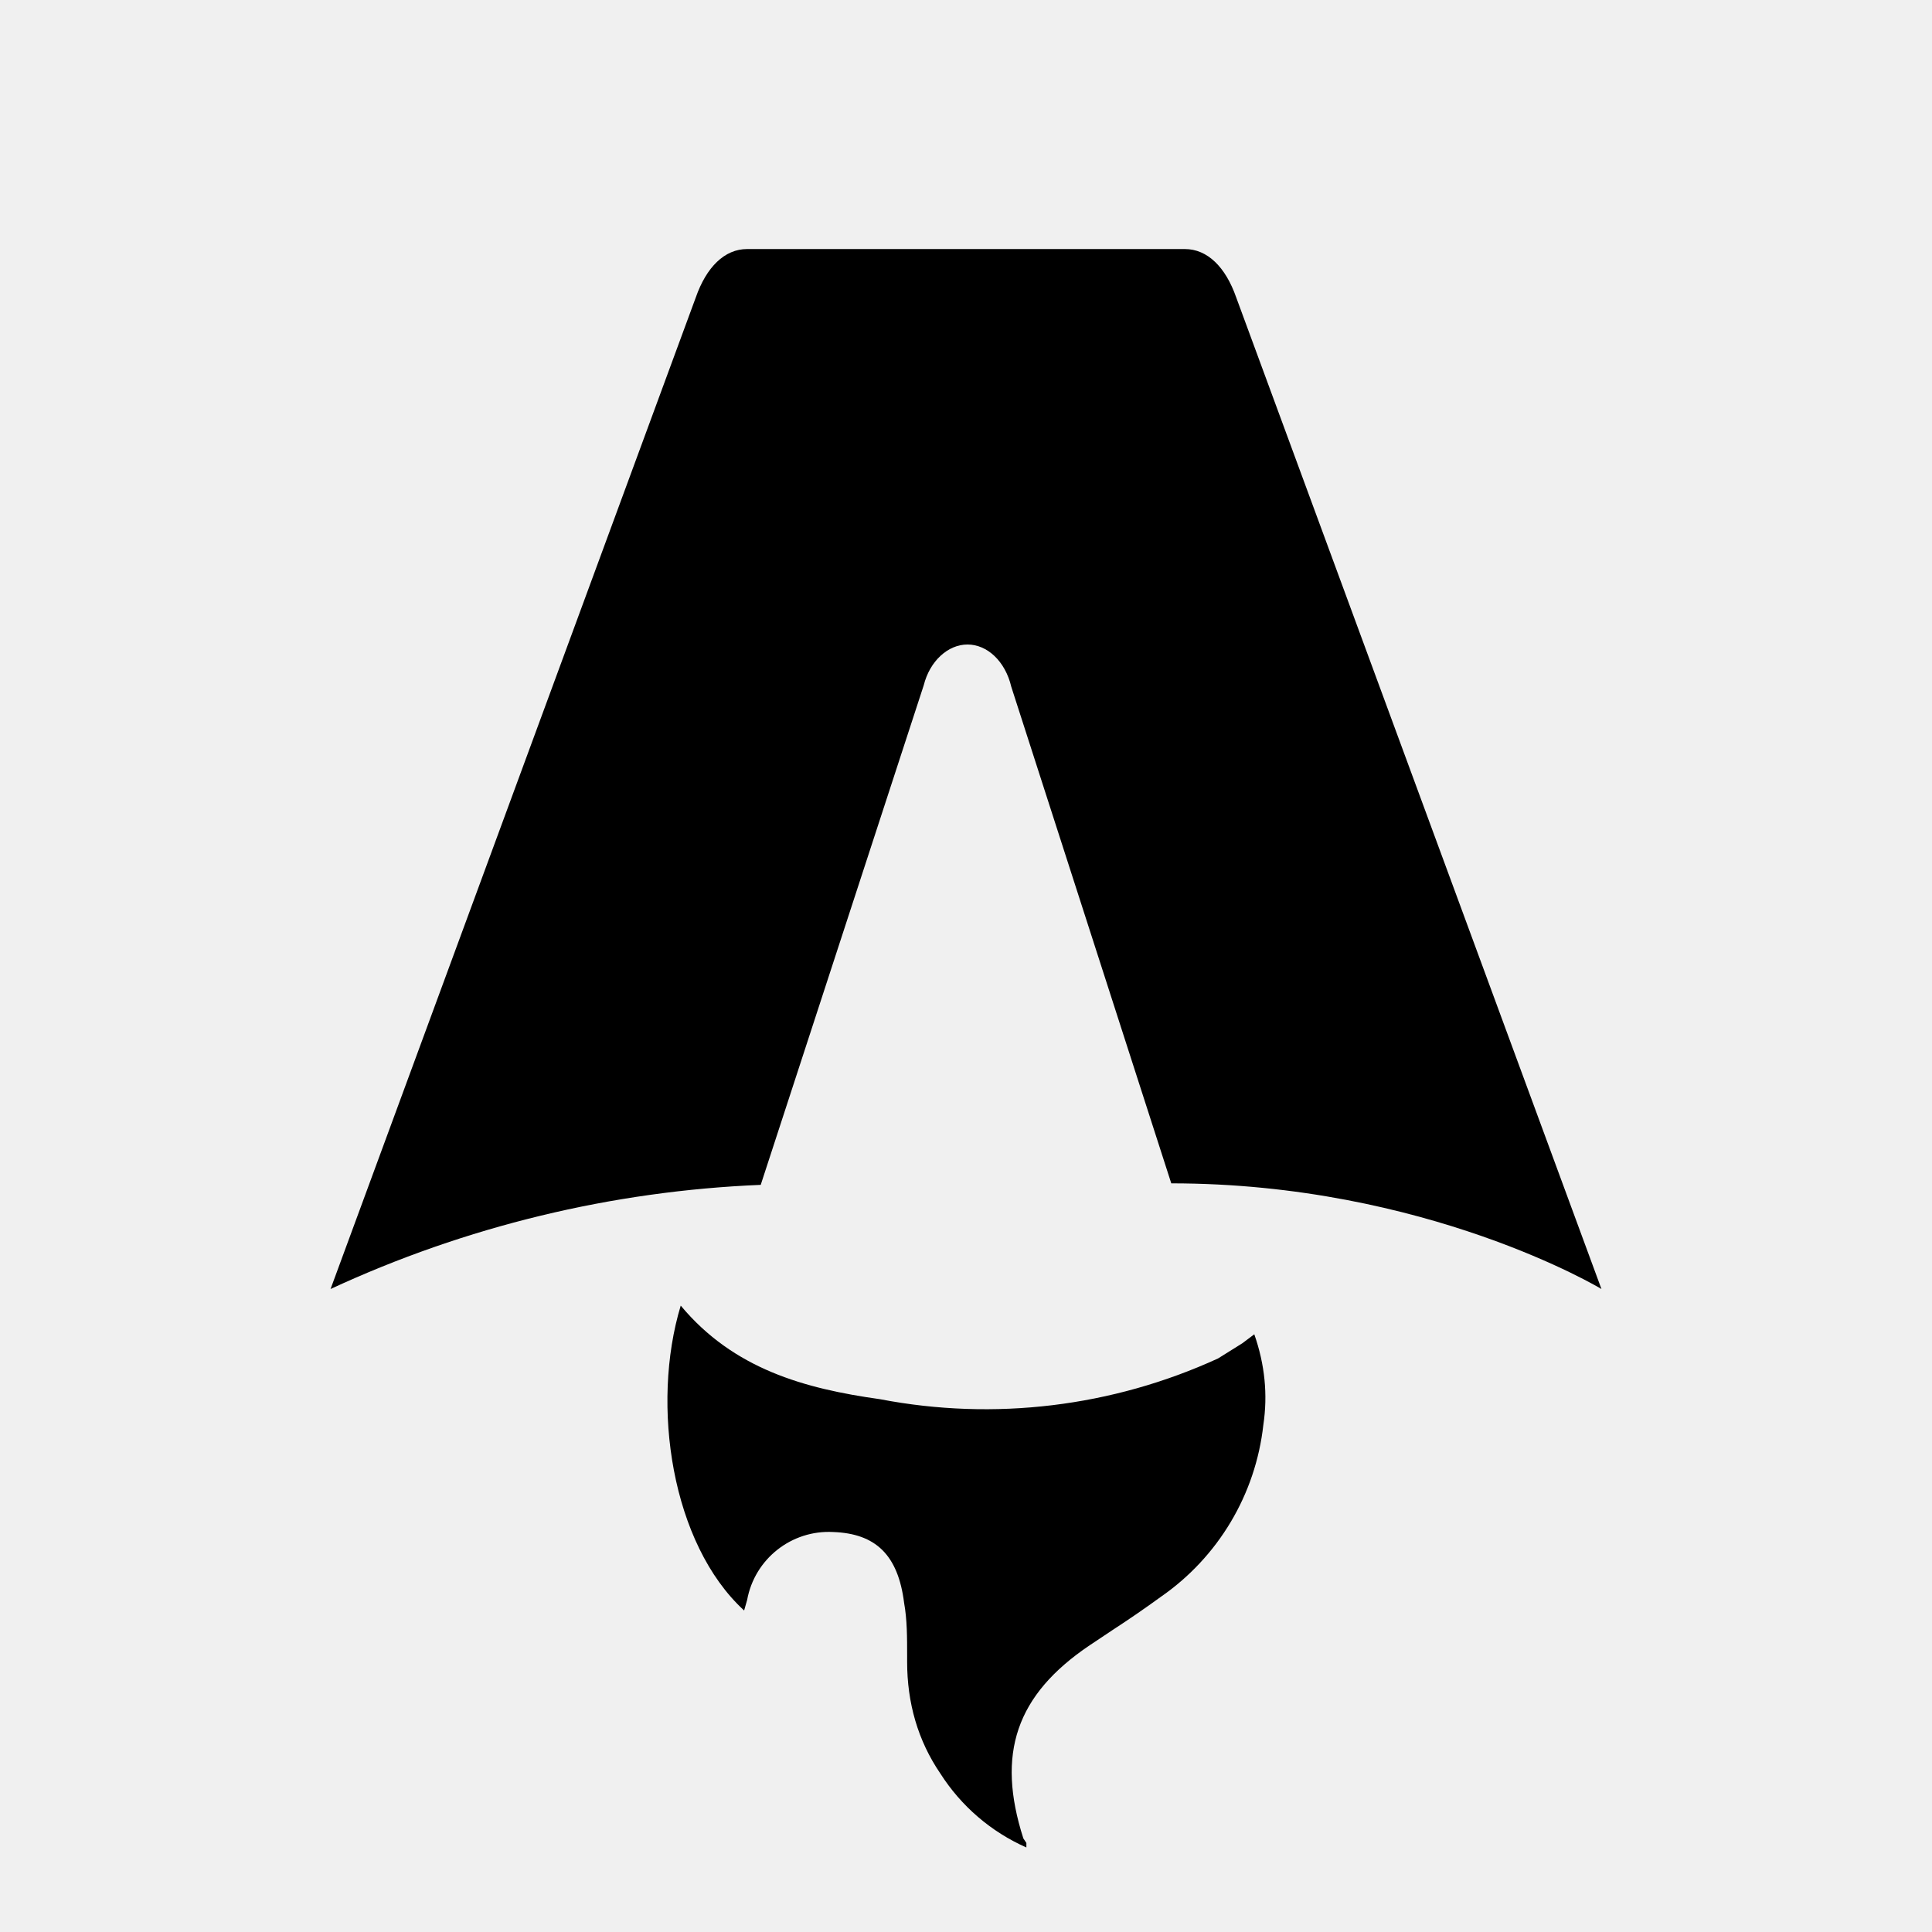
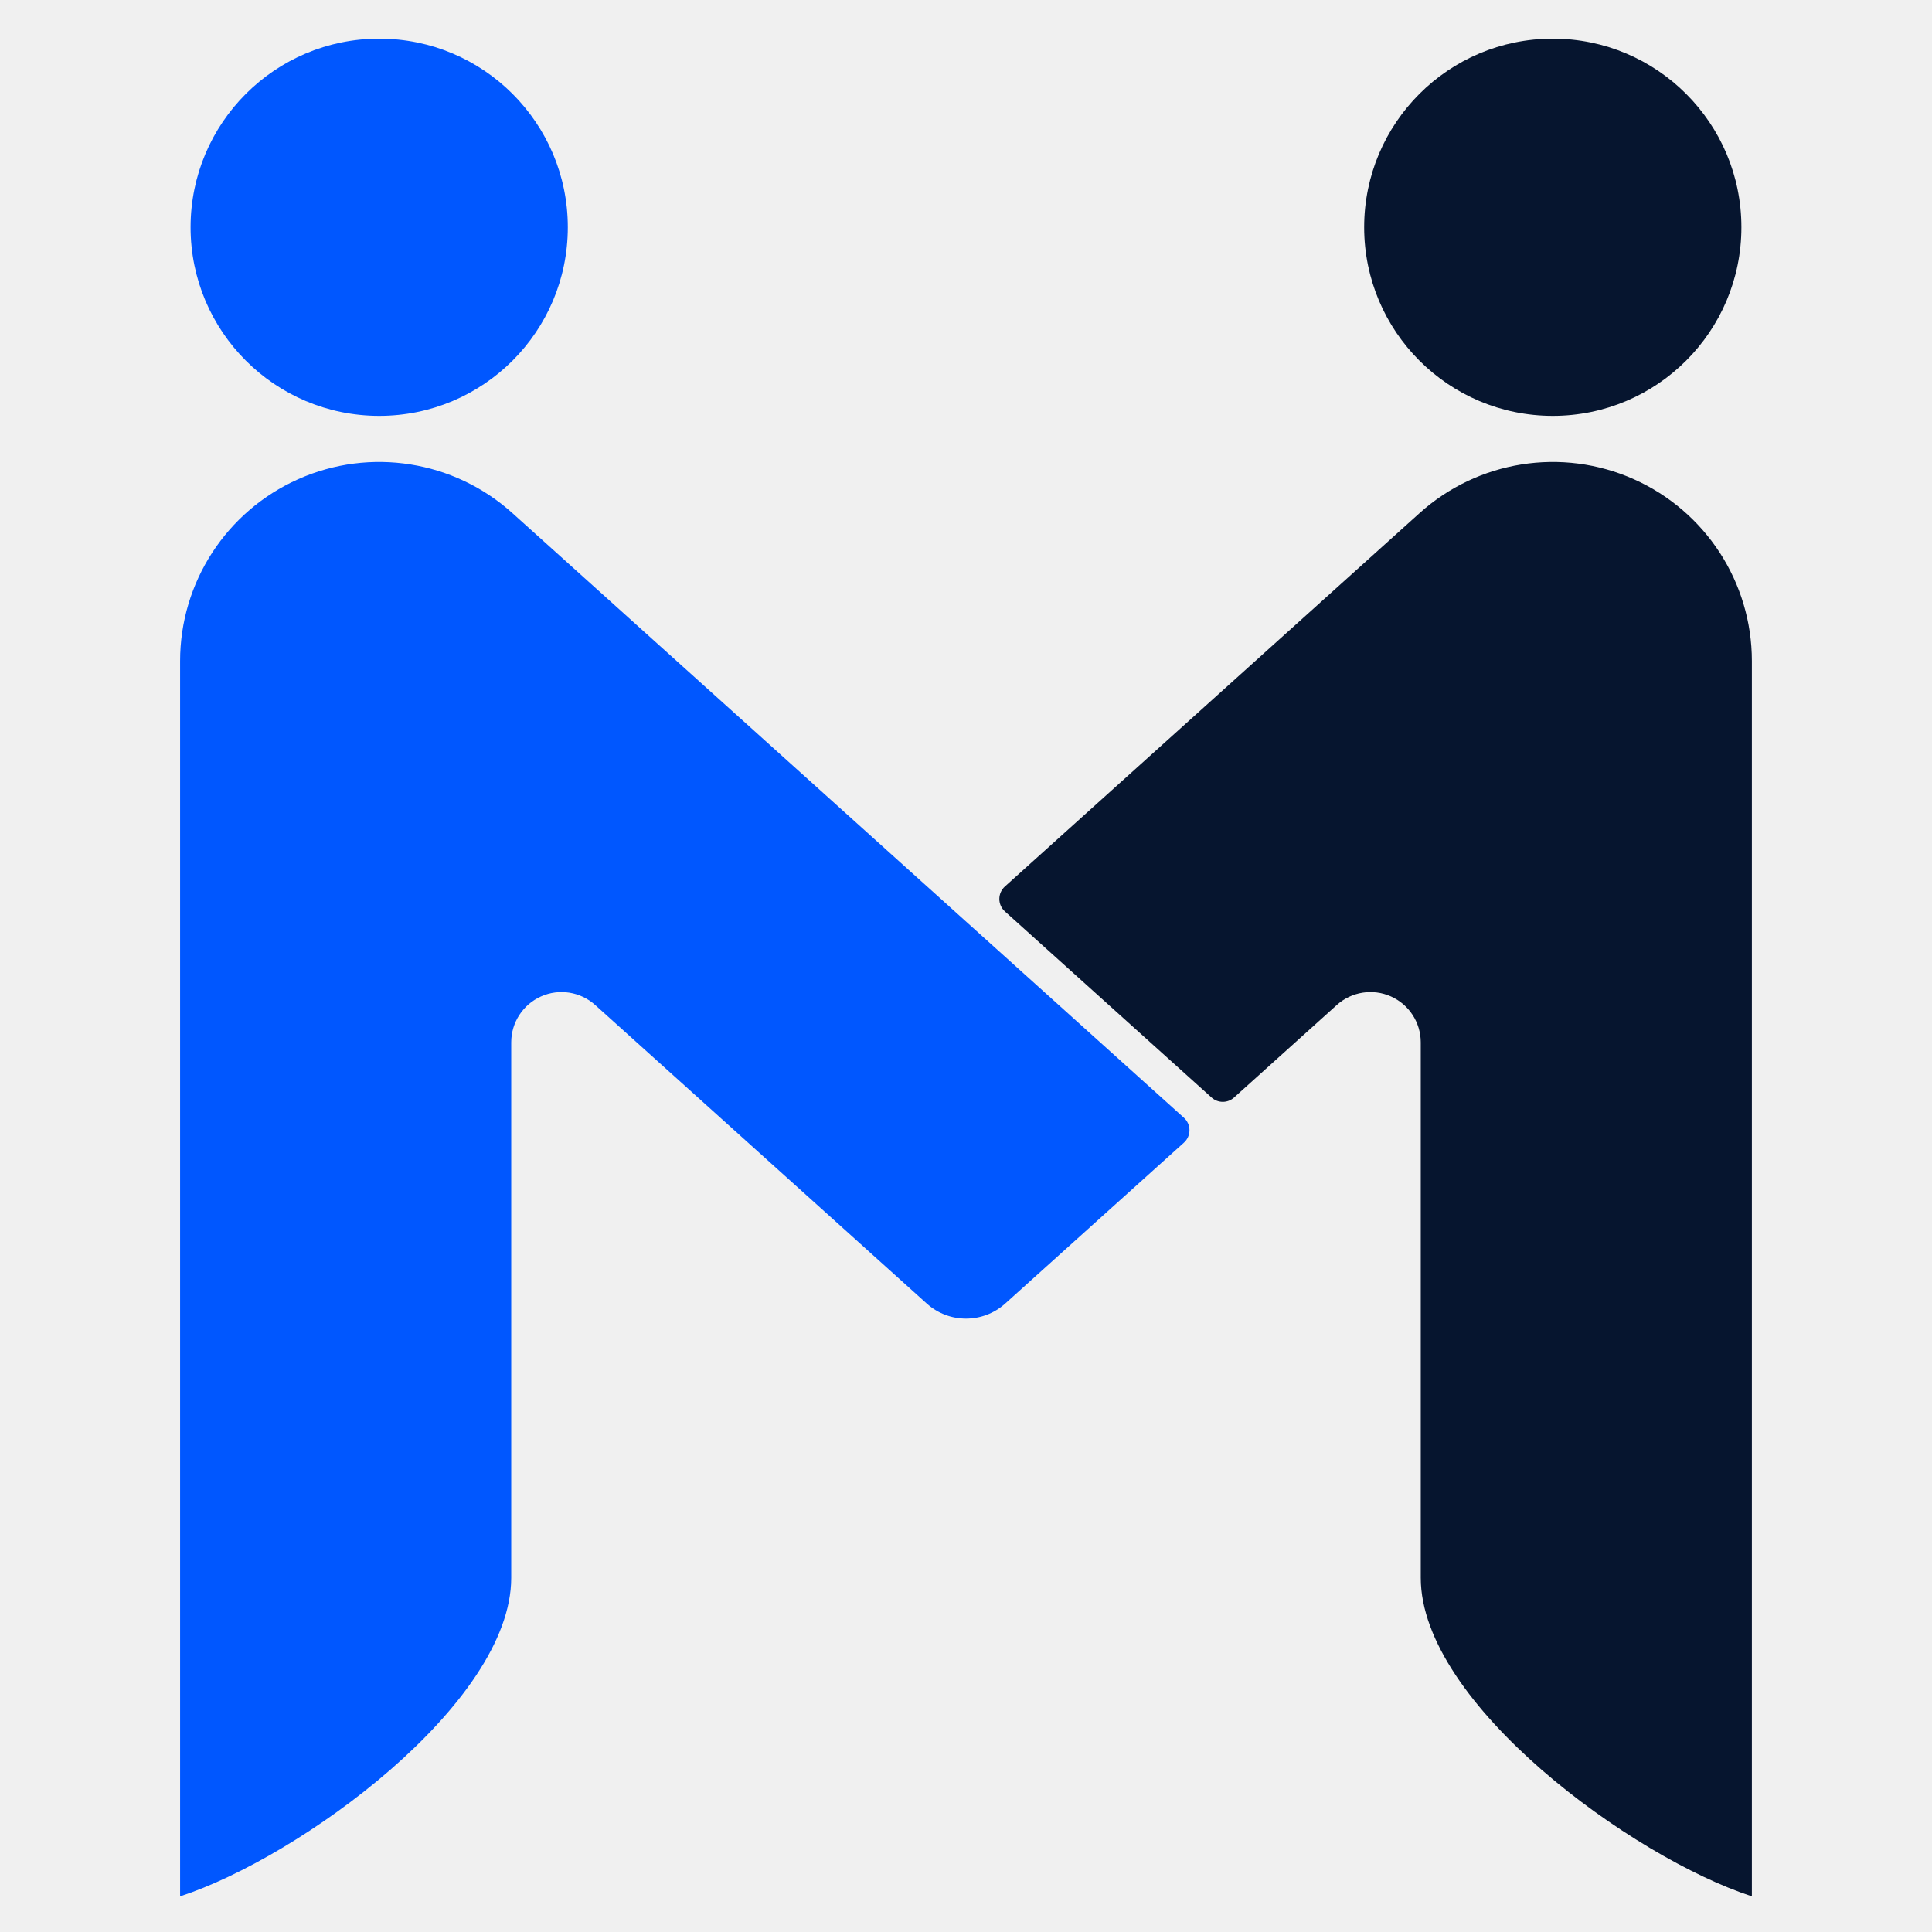
- <svg xmlns="http://www.w3.org/2000/svg" fill="none" viewBox="0 0 128 128">
-   <path d="M50.4 78.5a75.1 75.1 0 0 0-28.5 6.9l24.2-65.7c.7-2 1.9-3.2 3.4-3.2h29c1.5 0 2.7 1.2 3.4 3.2l24.2 65.7s-11.6-7-28.5-7L67 45.5c-.4-1.7-1.6-2.8-2.9-2.8-1.3 0-2.5 1.1-2.9 2.7L50.4 78.5Zm-1.1 28.2Zm-4.2-20.2c-2 6.6-.6 15.8 4.2 20.2a17.5 17.5 0 0 1 .2-.7 5.5 5.5 0 0 1 5.7-4.5c2.8.1 4.3 1.5 4.7 4.7.2 1.1.2 2.3.2 3.5v.4c0 2.7.7 5.2 2.2 7.4a13 13 0 0 0 5.7 4.9v-.3l-.2-.3c-1.8-5.6-.5-9.5 4.4-12.8l1.5-1a73 73 0 0 0 3.2-2.2 16 16 0 0 0 6.8-11.4c.3-2 .1-4-.6-6l-.8.6-1.6 1a37 37 0 0 1-22.4 2.7c-5-.7-9.7-2-13.2-6.2Z" />
-   <style>
-         path { fill: #000; }
-         @media (prefers-color-scheme: dark) {
-             path { fill: #FFF; }
-         }
-     </style>
+ <svg xmlns="http://www.w3.org/2000/svg" viewBox="0 0 921.89 921.89" width="230" height="230">
+   <style>.b{fill:#0057FF}.n{fill:#06152F}@media (prefers-color-scheme:dark){.b{fill:#4A8BFF}.n{fill:#FFFFFF}}</style>
+   <g transform="translate(85.94 18.44) scale(1) translate(-255.00 -95.57)">
+     <path class="b" d="M255 982L255 392.57A95 95 0 0 1 413.57 321.97L733.99 610.48A8 8 0 0 1 733.99 622.37L648.74 699.13A28 28 0 0 1 611.26 699.13L453.06 556.68A24 24 0 0 0 413 574.52L413 830C413 890 312.06 963.46 255 982Z" />
+     <path class="n" d="M1005 982L1005 392.57A95 95 0 0 0 846.43 321.97L648.56 500.14A8 8 0 0 0 648.56 512.03L747.19 600.84A8 8 0 0 0 757.9 600.84L806.94 556.68A24 24 0 0 1 847 574.52L847 830C847 890 947.94 963.46 1005 982Z" />
+     <circle class="b" cx="350.00" cy="185.57" r="90.0" />
+     <circle class="n" cx="910.00" cy="185.57" r="90.0" />
+   </g>
</svg>
